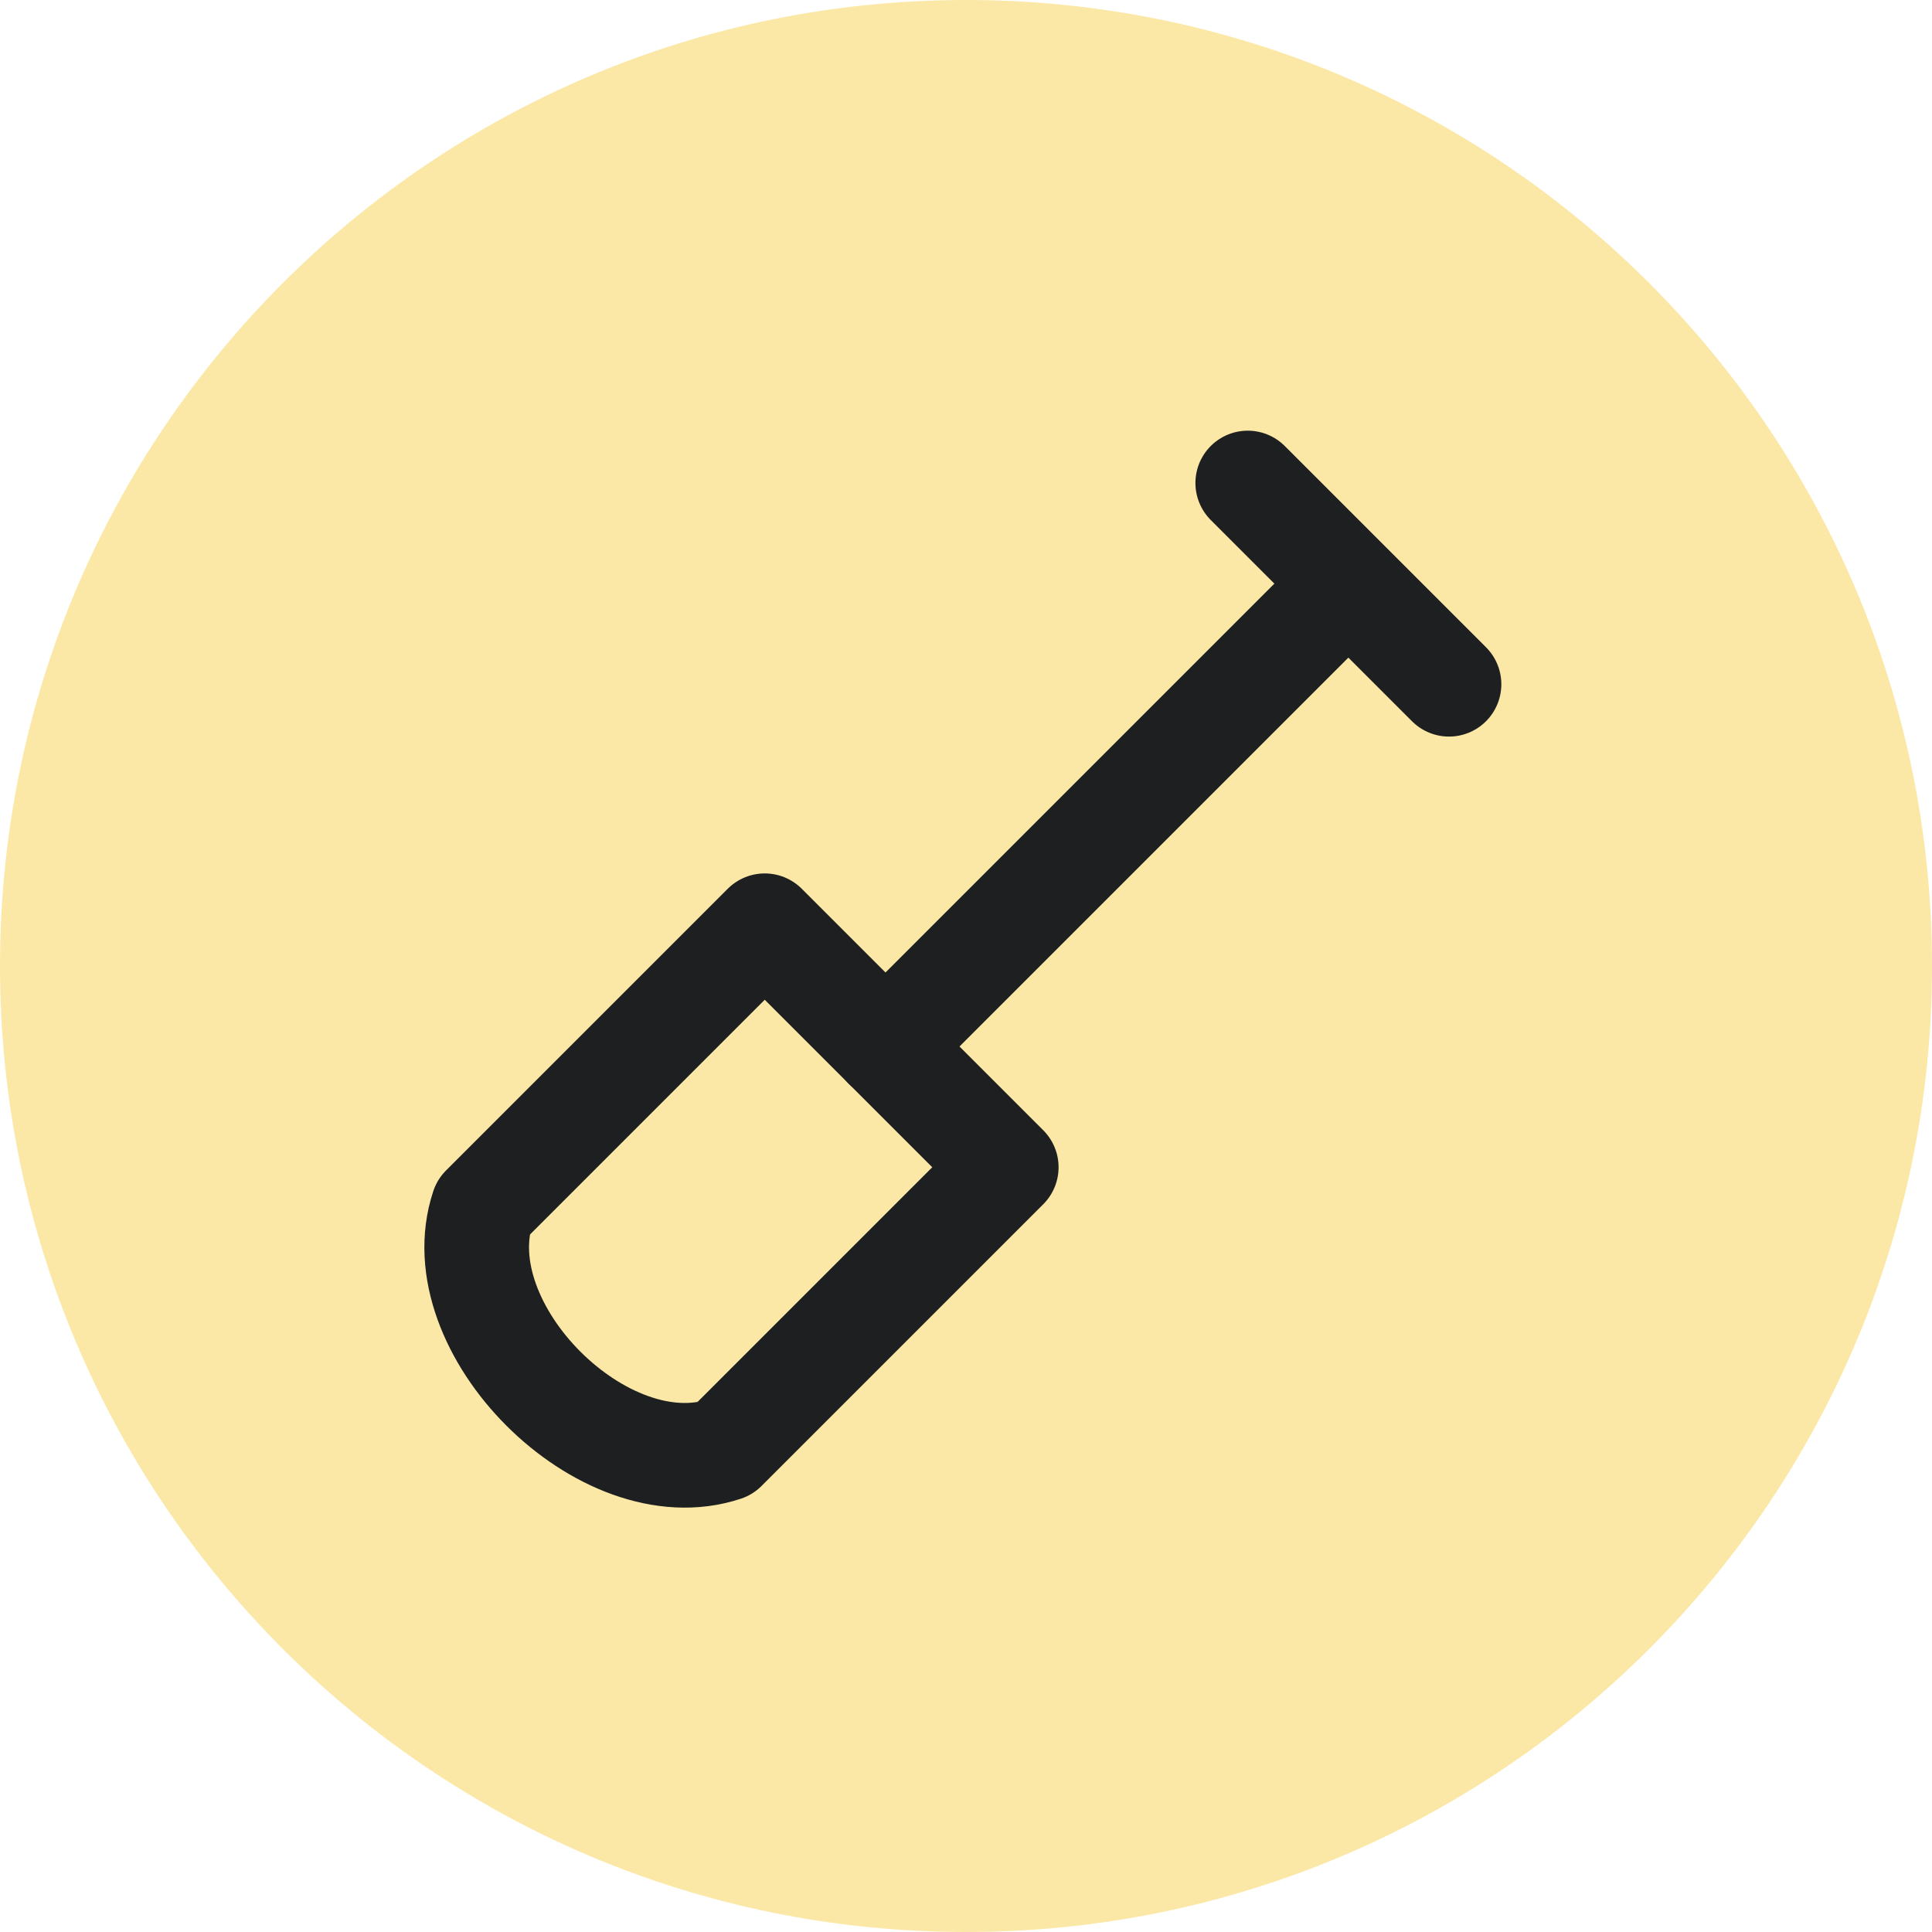
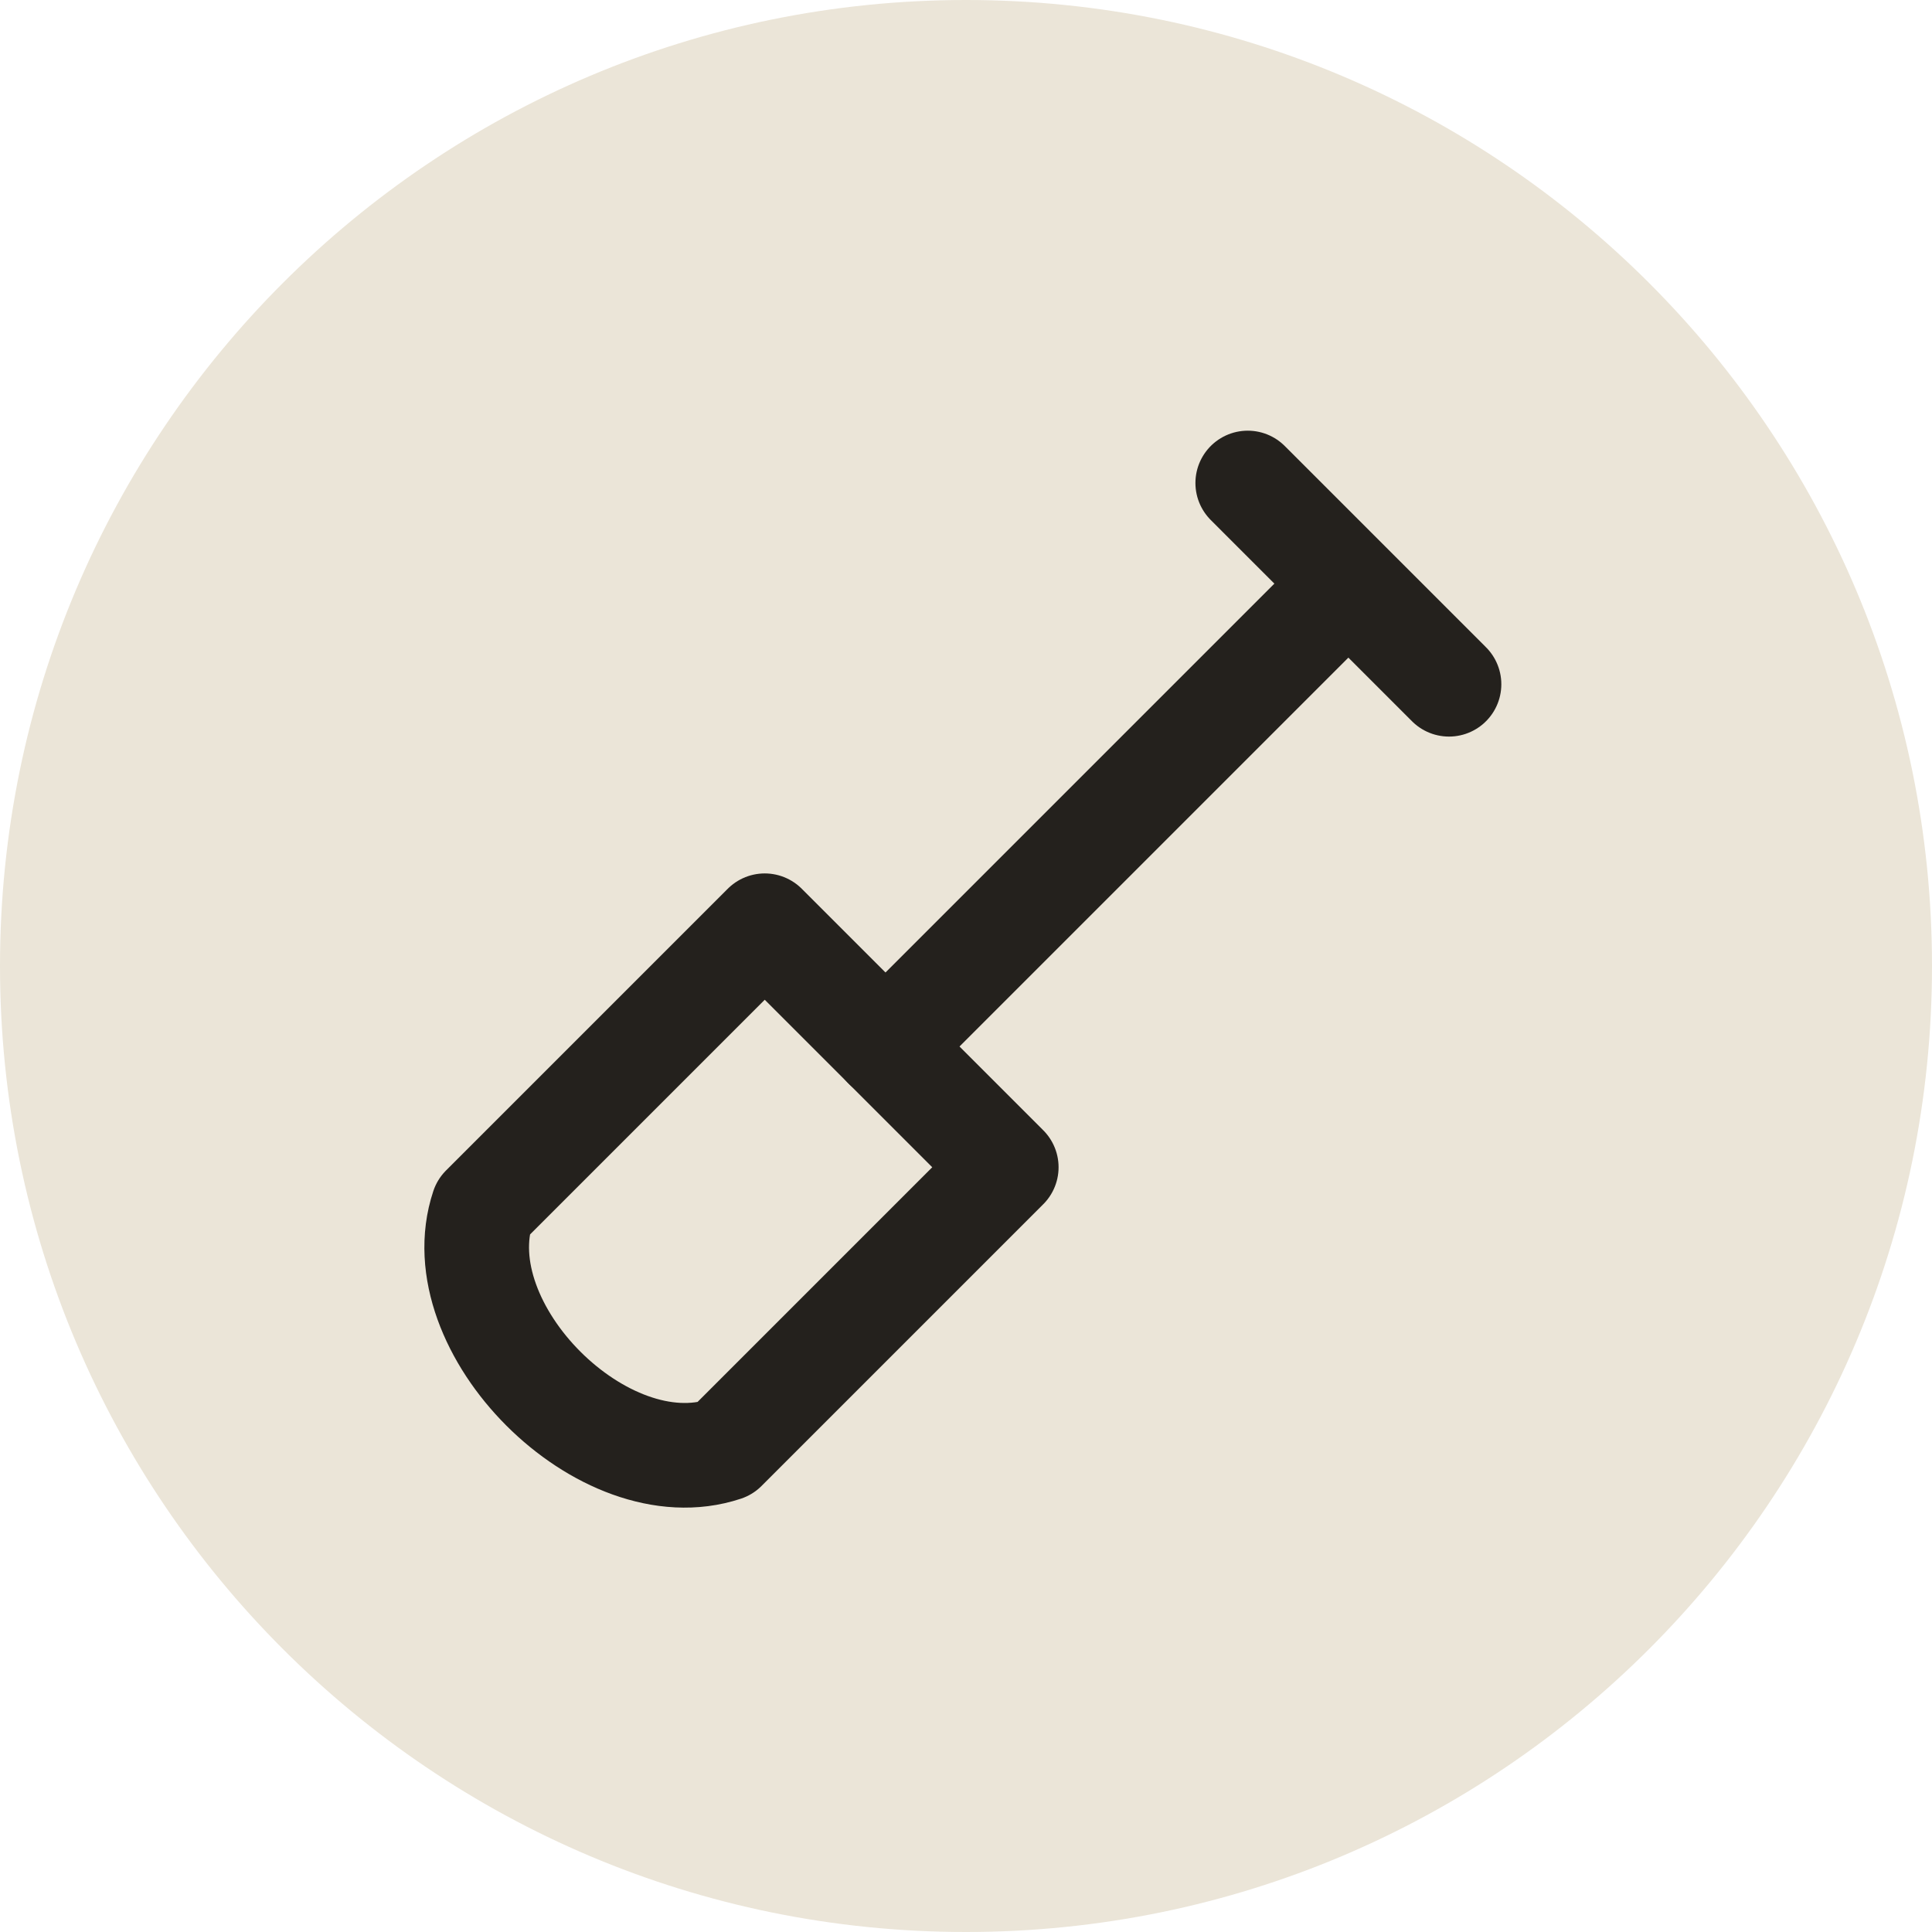
<svg xmlns="http://www.w3.org/2000/svg" viewBox="0 0 48 48">
-   <circle cx="24" cy="24" r="24" fill="#fbe8a6" />
-   <g fill="none" stroke="#1d1f21" stroke-width="2.6" stroke-linecap="round" stroke-linejoin="round">
+   <circle cx="24" cy="24" r="24" fill="#ebe5d8" />
+   <g fill="none" stroke="#24211d" stroke-width="2.6" stroke-linecap="round" stroke-linejoin="round">
    <path d="M31 12l5 5M33.5 14.5L22 26" />
    <path d="M22 26l-3-3-7 7c-1 3 3 7 6 6l7-7z" />
  </g>
</svg>
